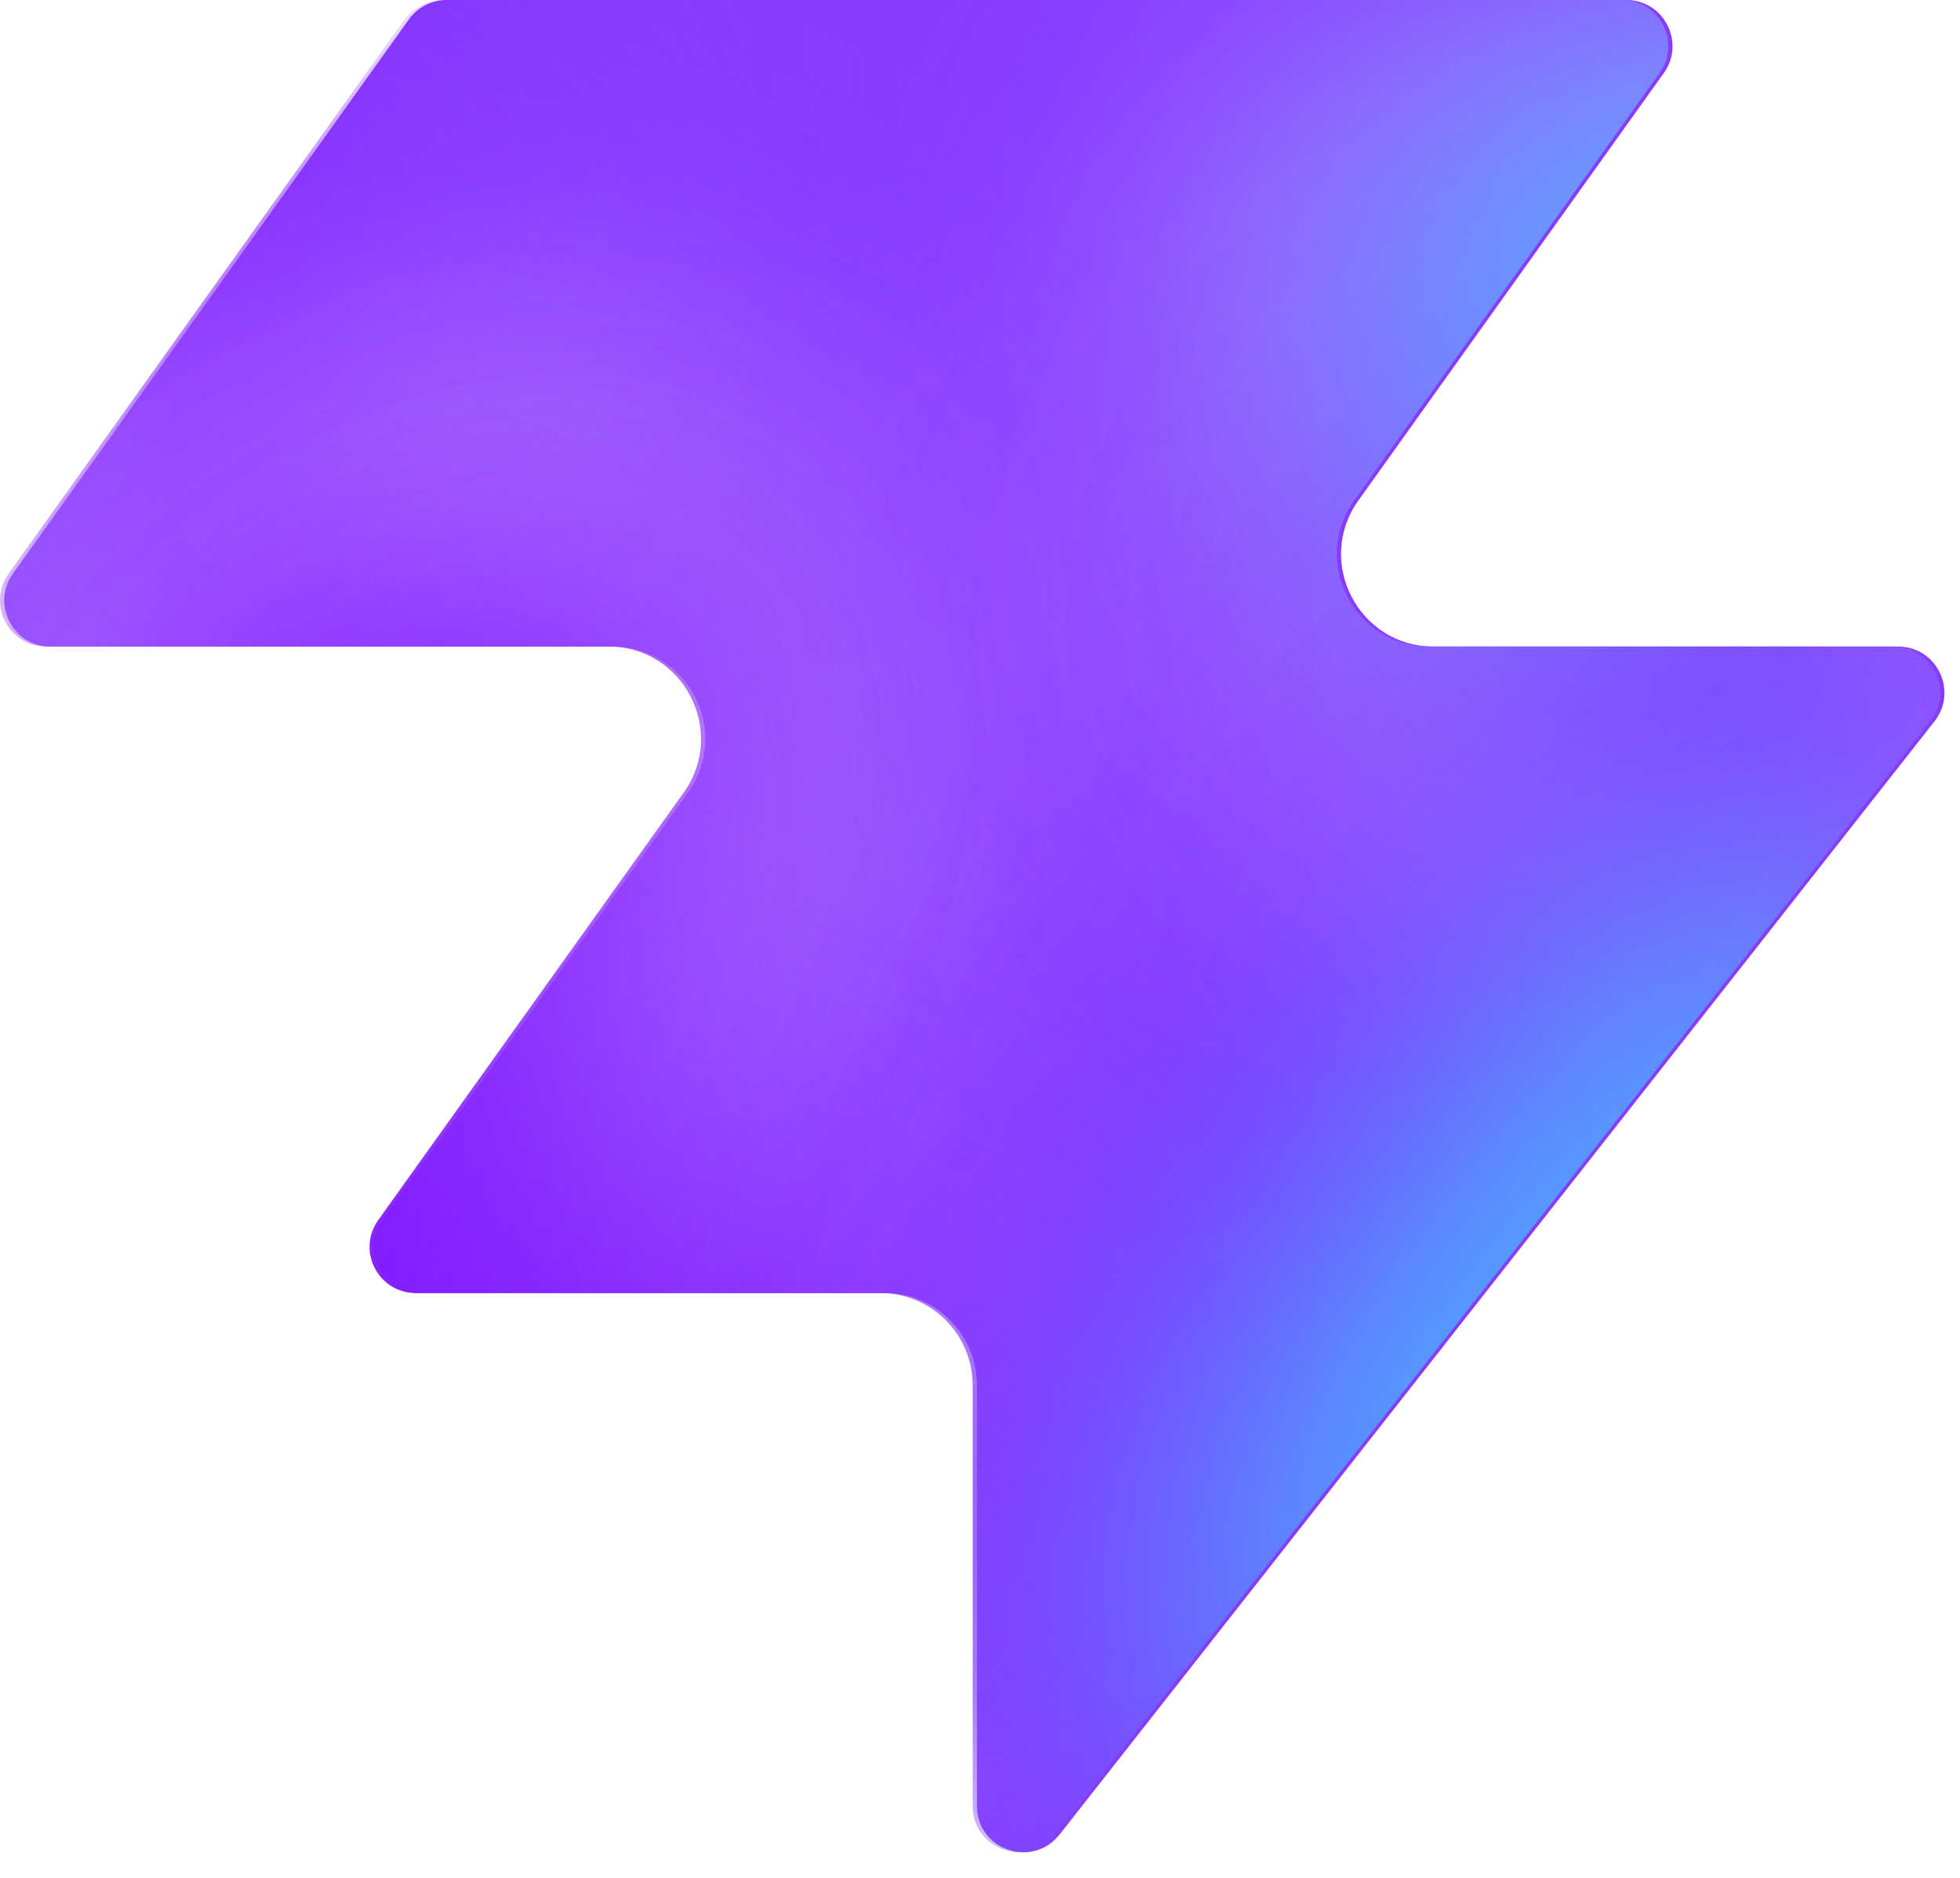
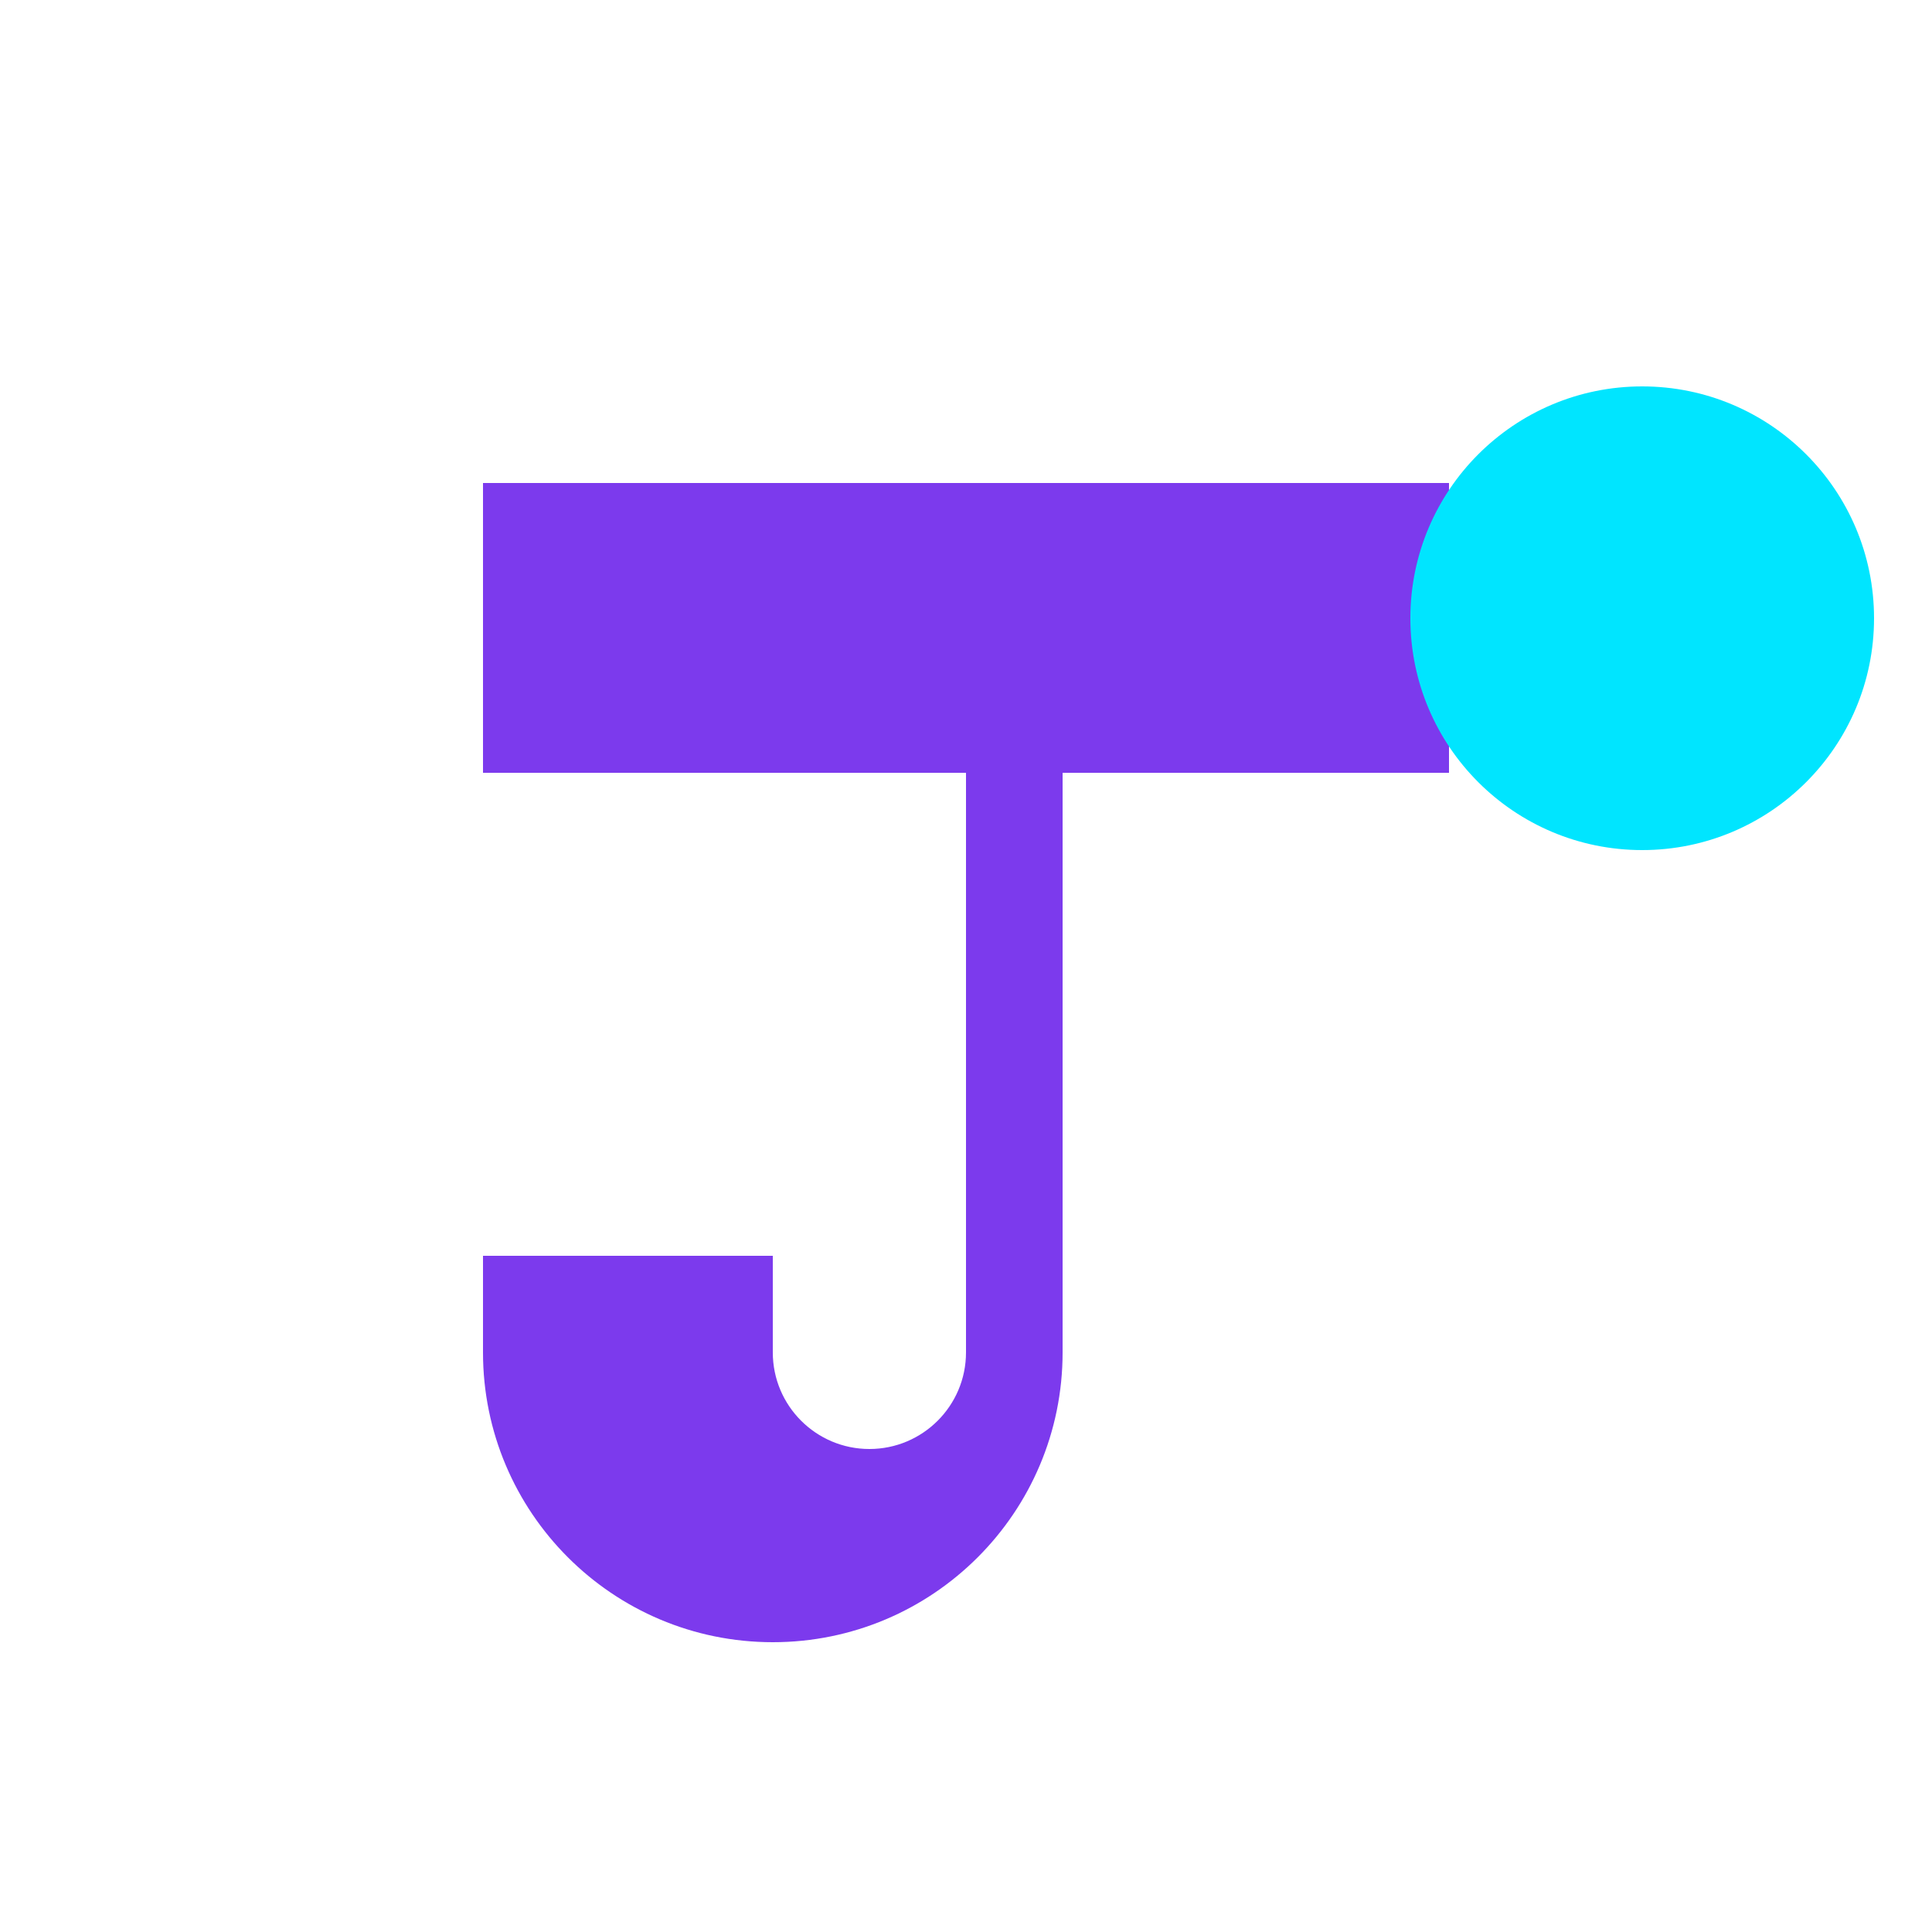
- <svg xmlns="http://www.w3.org/2000/svg" width="48" height="46" fill="none" viewBox="0 0 48 46">
-   <path fill="#863bff" d="M25.946 44.938c-.664.845-2.021.375-2.021-.698V33.937a2.26 2.26 0 0 0-2.262-2.262H10.287c-.92 0-1.456-1.04-.92-1.788l7.48-10.471c1.07-1.497 0-3.578-1.842-3.578H1.237c-.92 0-1.456-1.04-.92-1.788L10.013.474c.214-.297.556-.474.92-.474h28.894c.92 0 1.456 1.04.92 1.788l-7.48 10.471c-1.07 1.498 0 3.579 1.842 3.579h11.377c.943 0 1.473 1.088.89 1.83L25.947 44.94z" style="fill:#863bff;fill:color(display-p3 .525 .23 1);fill-opacity:1" />
-   <mask id="a" width="48" height="46" x="0" y="0" maskUnits="userSpaceOnUse" style="mask-type:alpha">
-     <path fill="#000" d="M25.842 44.938c-.664.844-2.021.375-2.021-.698V33.937a2.26 2.26 0 0 0-2.262-2.262H10.183c-.92 0-1.456-1.04-.92-1.788l7.48-10.471c1.07-1.498 0-3.579-1.842-3.579H1.133c-.92 0-1.456-1.04-.92-1.787L9.91.473c.214-.297.556-.474.92-.474h28.894c.92 0 1.456 1.04.92 1.788l-7.48 10.471c-1.07 1.498 0 3.578 1.842 3.578h11.377c.943 0 1.473 1.088.89 1.832L25.843 44.94z" style="fill:#000;fill-opacity:1" />
-   </mask>
-   <g mask="url(#a)">
-     <g filter="url(#b)">
-       <ellipse cx="5.508" cy="14.704" fill="#ede6ff" rx="5.508" ry="14.704" style="fill:#ede6ff;fill:color(display-p3 .927 .903 1);fill-opacity:1" transform="matrix(.00324 1 1 -.00324 -4.47 31.516)" />
-     </g>
-     <g filter="url(#c)">
-       <ellipse cx="10.399" cy="29.851" fill="#ede6ff" rx="10.399" ry="29.851" style="fill:#ede6ff;fill:color(display-p3 .927 .903 1);fill-opacity:1" transform="matrix(.00324 1 1 -.00324 -39.328 7.883)" />
-     </g>
-     <g filter="url(#d)">
-       <ellipse cx="5.508" cy="30.487" fill="#7e14ff" rx="5.508" ry="30.487" style="fill:#7e14ff;fill:color(display-p3 .492 .077 1);fill-opacity:1" transform="rotate(89.814 -25.913 -14.639)scale(1 -1)" />
-     </g>
-     <g filter="url(#e)">
-       <ellipse cx="5.508" cy="30.599" fill="#7e14ff" rx="5.508" ry="30.599" style="fill:#7e14ff;fill:color(display-p3 .492 .077 1);fill-opacity:1" transform="rotate(89.814 -32.644 -3.334)scale(1 -1)" />
-     </g>
-     <g filter="url(#f)">
-       <ellipse cx="5.508" cy="30.599" fill="#7e14ff" rx="5.508" ry="30.599" style="fill:#7e14ff;fill:color(display-p3 .492 .077 1);fill-opacity:1" transform="matrix(.00324 1 1 -.00324 -34.34 30.47)" />
-     </g>
-     <g filter="url(#g)">
-       <ellipse cx="14.072" cy="22.078" fill="#ede6ff" rx="14.072" ry="22.078" style="fill:#ede6ff;fill:color(display-p3 .927 .903 1);fill-opacity:1" transform="rotate(93.35 24.506 48.493)scale(-1 1)" />
-     </g>
-     <g filter="url(#h)">
-       <ellipse cx="3.47" cy="21.501" fill="#7e14ff" rx="3.47" ry="21.501" style="fill:#7e14ff;fill:color(display-p3 .492 .077 1);fill-opacity:1" transform="rotate(89.009 28.708 47.59)scale(-1 1)" />
-     </g>
-     <g filter="url(#i)">
-       <ellipse cx="3.47" cy="21.501" fill="#7e14ff" rx="3.47" ry="21.501" style="fill:#7e14ff;fill:color(display-p3 .492 .077 1);fill-opacity:1" transform="rotate(89.009 28.708 47.59)scale(-1 1)" />
-     </g>
-     <g filter="url(#j)">
-       <ellipse cx=".387" cy="8.972" fill="#7e14ff" rx="4.407" ry="29.108" style="fill:#7e14ff;fill:color(display-p3 .492 .077 1);fill-opacity:1" transform="rotate(39.51 .387 8.972)" />
-     </g>
-     <g filter="url(#k)">
-       <ellipse cx="47.523" cy="-6.092" fill="#7e14ff" rx="4.407" ry="29.108" style="fill:#7e14ff;fill:color(display-p3 .492 .077 1);fill-opacity:1" transform="rotate(37.892 47.523 -6.092)" />
-     </g>
-     <g filter="url(#l)">
-       <ellipse cx="41.412" cy="6.333" fill="#47bfff" rx="5.971" ry="9.665" style="fill:#47bfff;fill:color(display-p3 .28 .748 1);fill-opacity:1" transform="rotate(37.892 41.412 6.333)" />
-     </g>
-     <g filter="url(#m)">
-       <ellipse cx="-1.879" cy="38.332" fill="#7e14ff" rx="4.407" ry="29.108" style="fill:#7e14ff;fill:color(display-p3 .492 .077 1);fill-opacity:1" transform="rotate(37.892 -1.88 38.332)" />
-     </g>
-     <g filter="url(#n)">
-       <ellipse cx="-1.879" cy="38.332" fill="#7e14ff" rx="4.407" ry="29.108" style="fill:#7e14ff;fill:color(display-p3 .492 .077 1);fill-opacity:1" transform="rotate(37.892 -1.88 38.332)" />
-     </g>
-     <g filter="url(#o)">
-       <ellipse cx="35.651" cy="29.907" fill="#7e14ff" rx="4.407" ry="29.108" style="fill:#7e14ff;fill:color(display-p3 .492 .077 1);fill-opacity:1" transform="rotate(37.892 35.651 29.907)" />
-     </g>
-     <g filter="url(#p)">
-       <ellipse cx="38.418" cy="32.4" fill="#47bfff" rx="5.971" ry="15.297" style="fill:#47bfff;fill:color(display-p3 .28 .748 1);fill-opacity:1" transform="rotate(37.892 38.418 32.4)" />
-     </g>
-   </g>
-   <defs>
-     <filter id="b" width="60.045" height="41.654" x="-19.77" y="16.149" color-interpolation-filters="sRGB" filterUnits="userSpaceOnUse">
-       <feFlood flood-opacity="0" result="BackgroundImageFix" />
-       <feBlend in="SourceGraphic" in2="BackgroundImageFix" result="shape" />
-       <feGaussianBlur result="effect1_foregroundBlur_2002_17158" stdDeviation="7.659" />
-     </filter>
-     <filter id="c" width="90.34" height="51.437" x="-54.613" y="-7.533" color-interpolation-filters="sRGB" filterUnits="userSpaceOnUse">
-       <feFlood flood-opacity="0" result="BackgroundImageFix" />
-       <feBlend in="SourceGraphic" in2="BackgroundImageFix" result="shape" />
-       <feGaussianBlur result="effect1_foregroundBlur_2002_17158" stdDeviation="7.659" />
-     </filter>
-     <filter id="d" width="79.355" height="29.4" x="-49.64" y="2.03" color-interpolation-filters="sRGB" filterUnits="userSpaceOnUse">
-       <feFlood flood-opacity="0" result="BackgroundImageFix" />
-       <feBlend in="SourceGraphic" in2="BackgroundImageFix" result="shape" />
-       <feGaussianBlur result="effect1_foregroundBlur_2002_17158" stdDeviation="4.596" />
-     </filter>
-     <filter id="e" width="79.579" height="29.4" x="-45.045" y="20.029" color-interpolation-filters="sRGB" filterUnits="userSpaceOnUse">
-       <feFlood flood-opacity="0" result="BackgroundImageFix" />
-       <feBlend in="SourceGraphic" in2="BackgroundImageFix" result="shape" />
-       <feGaussianBlur result="effect1_foregroundBlur_2002_17158" stdDeviation="4.596" />
-     </filter>
-     <filter id="f" width="79.579" height="29.4" x="-43.513" y="21.178" color-interpolation-filters="sRGB" filterUnits="userSpaceOnUse">
-       <feFlood flood-opacity="0" result="BackgroundImageFix" />
-       <feBlend in="SourceGraphic" in2="BackgroundImageFix" result="shape" />
-       <feGaussianBlur result="effect1_foregroundBlur_2002_17158" stdDeviation="4.596" />
-     </filter>
-     <filter id="g" width="74.749" height="58.852" x="15.756" y="-17.901" color-interpolation-filters="sRGB" filterUnits="userSpaceOnUse">
-       <feFlood flood-opacity="0" result="BackgroundImageFix" />
-       <feBlend in="SourceGraphic" in2="BackgroundImageFix" result="shape" />
-       <feGaussianBlur result="effect1_foregroundBlur_2002_17158" stdDeviation="7.659" />
-     </filter>
-     <filter id="h" width="61.377" height="25.362" x="23.548" y="2.284" color-interpolation-filters="sRGB" filterUnits="userSpaceOnUse">
-       <feFlood flood-opacity="0" result="BackgroundImageFix" />
-       <feBlend in="SourceGraphic" in2="BackgroundImageFix" result="shape" />
-       <feGaussianBlur result="effect1_foregroundBlur_2002_17158" stdDeviation="4.596" />
-     </filter>
-     <filter id="i" width="61.377" height="25.362" x="23.548" y="2.284" color-interpolation-filters="sRGB" filterUnits="userSpaceOnUse">
-       <feFlood flood-opacity="0" result="BackgroundImageFix" />
-       <feBlend in="SourceGraphic" in2="BackgroundImageFix" result="shape" />
-       <feGaussianBlur result="effect1_foregroundBlur_2002_17158" stdDeviation="4.596" />
-     </filter>
-     <filter id="j" width="56.045" height="63.649" x="-27.636" y="-22.853" color-interpolation-filters="sRGB" filterUnits="userSpaceOnUse">
-       <feFlood flood-opacity="0" result="BackgroundImageFix" />
-       <feBlend in="SourceGraphic" in2="BackgroundImageFix" result="shape" />
-       <feGaussianBlur result="effect1_foregroundBlur_2002_17158" stdDeviation="4.596" />
-     </filter>
-     <filter id="k" width="54.814" height="64.646" x="20.116" y="-38.415" color-interpolation-filters="sRGB" filterUnits="userSpaceOnUse">
-       <feFlood flood-opacity="0" result="BackgroundImageFix" />
-       <feBlend in="SourceGraphic" in2="BackgroundImageFix" result="shape" />
-       <feGaussianBlur result="effect1_foregroundBlur_2002_17158" stdDeviation="4.596" />
-     </filter>
-     <filter id="l" width="33.541" height="35.313" x="24.641" y="-11.323" color-interpolation-filters="sRGB" filterUnits="userSpaceOnUse">
-       <feFlood flood-opacity="0" result="BackgroundImageFix" />
-       <feBlend in="SourceGraphic" in2="BackgroundImageFix" result="shape" />
-       <feGaussianBlur result="effect1_foregroundBlur_2002_17158" stdDeviation="4.596" />
-     </filter>
-     <filter id="m" width="54.814" height="64.646" x="-29.286" y="6.009" color-interpolation-filters="sRGB" filterUnits="userSpaceOnUse">
-       <feFlood flood-opacity="0" result="BackgroundImageFix" />
-       <feBlend in="SourceGraphic" in2="BackgroundImageFix" result="shape" />
-       <feGaussianBlur result="effect1_foregroundBlur_2002_17158" stdDeviation="4.596" />
-     </filter>
-     <filter id="n" width="54.814" height="64.646" x="-29.286" y="6.009" color-interpolation-filters="sRGB" filterUnits="userSpaceOnUse">
-       <feFlood flood-opacity="0" result="BackgroundImageFix" />
-       <feBlend in="SourceGraphic" in2="BackgroundImageFix" result="shape" />
-       <feGaussianBlur result="effect1_foregroundBlur_2002_17158" stdDeviation="4.596" />
-     </filter>
-     <filter id="o" width="54.814" height="64.646" x="8.244" y="-2.416" color-interpolation-filters="sRGB" filterUnits="userSpaceOnUse">
-       <feFlood flood-opacity="0" result="BackgroundImageFix" />
-       <feBlend in="SourceGraphic" in2="BackgroundImageFix" result="shape" />
-       <feGaussianBlur result="effect1_foregroundBlur_2002_17158" stdDeviation="4.596" />
-     </filter>
-     <filter id="p" width="39.409" height="43.623" x="18.713" y="10.588" color-interpolation-filters="sRGB" filterUnits="userSpaceOnUse">
-       <feFlood flood-opacity="0" result="BackgroundImageFix" />
-       <feBlend in="SourceGraphic" in2="BackgroundImageFix" result="shape" />
-       <feGaussianBlur result="effect1_foregroundBlur_2002_17158" stdDeviation="4.596" />
-     </filter>
-   </defs>
+ <svg xmlns="http://www.w3.org/2000/svg" width="100" height="100" viewBox="0 0 100 100" fill="none">
+   <path d="M25 25h50v15H55v30c0 8.284-6.716 15-15 15s-15-6.716-15-15v-5h15v5c0 2.761 2.239 5 5 5s5-2.239 5-5V40H25V25z" fill="#7C3AED" />
+   <circle cx="85" cy="32" r="12" fill="#00E5FF" />
</svg>
